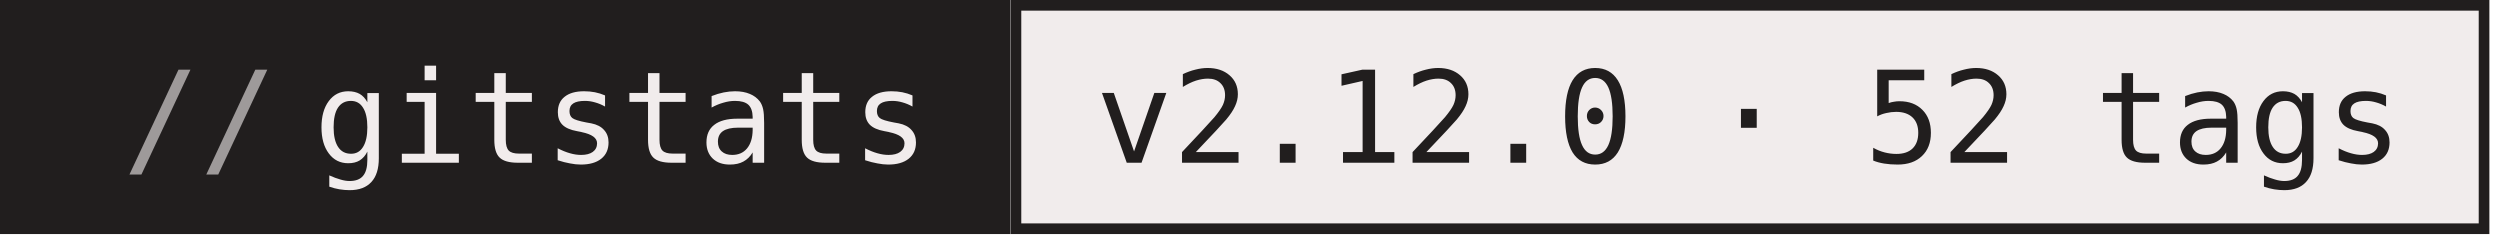
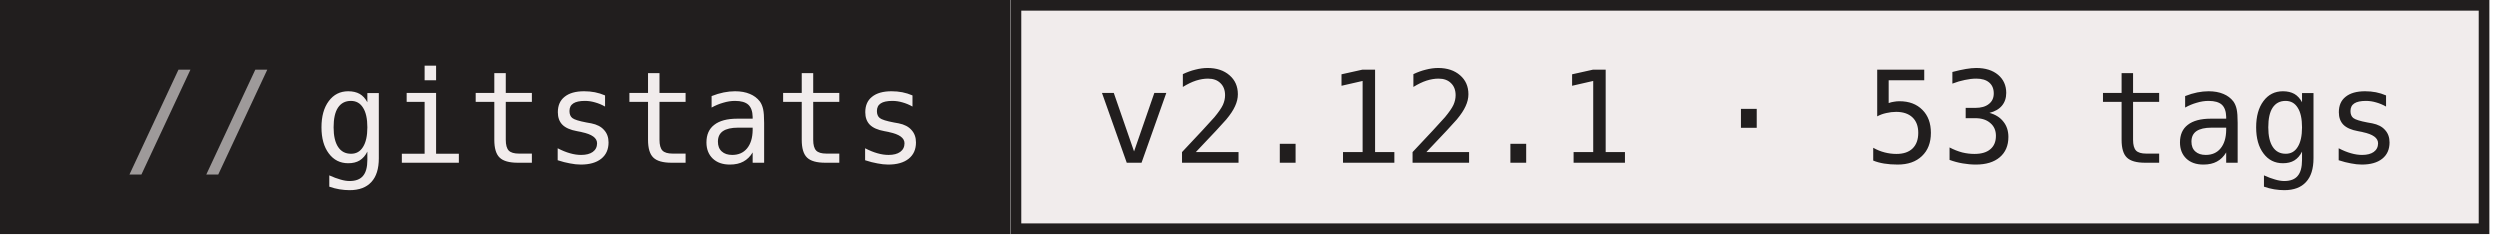
- <svg xmlns="http://www.w3.org/2000/svg" width="235" height="22" role="img" aria-label="gitstats: v2.12.0 · 52 tags">
+ <svg xmlns="http://www.w3.org/2000/svg" width="235" height="22" role="img" aria-label="gitstats: v2.12.1 · 53 tags">
  <g>
    <rect x="0" width="95" height="22" fill="#211e1e" />
    <rect x="95" width="139" height="22" fill="#f1ecec" />
    <rect x="95.5" y="0.5" width="138" height="21" fill="none" stroke="#211e1e" />
  </g>
  <g text-anchor="middle" font-family="IBM Plex Mono,JetBrains Mono,ui-monospace,SFMono-Regular,Menlo,Consolas,monospace" font-size="12" text-rendering="geometricPrecision">
    <text x="58.4" y="15.3" fill="#f1ecec" textLength="57.6">gitstats</text>
-     <text x="164.4" y="15.3" fill="#211e1e" textLength="122.4">v2.12.0 · 52 tags</text>
+     <text x="164.4" y="15.3" fill="#211e1e" textLength="122.4">v2.12.1 · 53 tags</text>
    <text x="18.8" y="15.3" fill="#9e9a9a">//</text>
  </g>
</svg>
